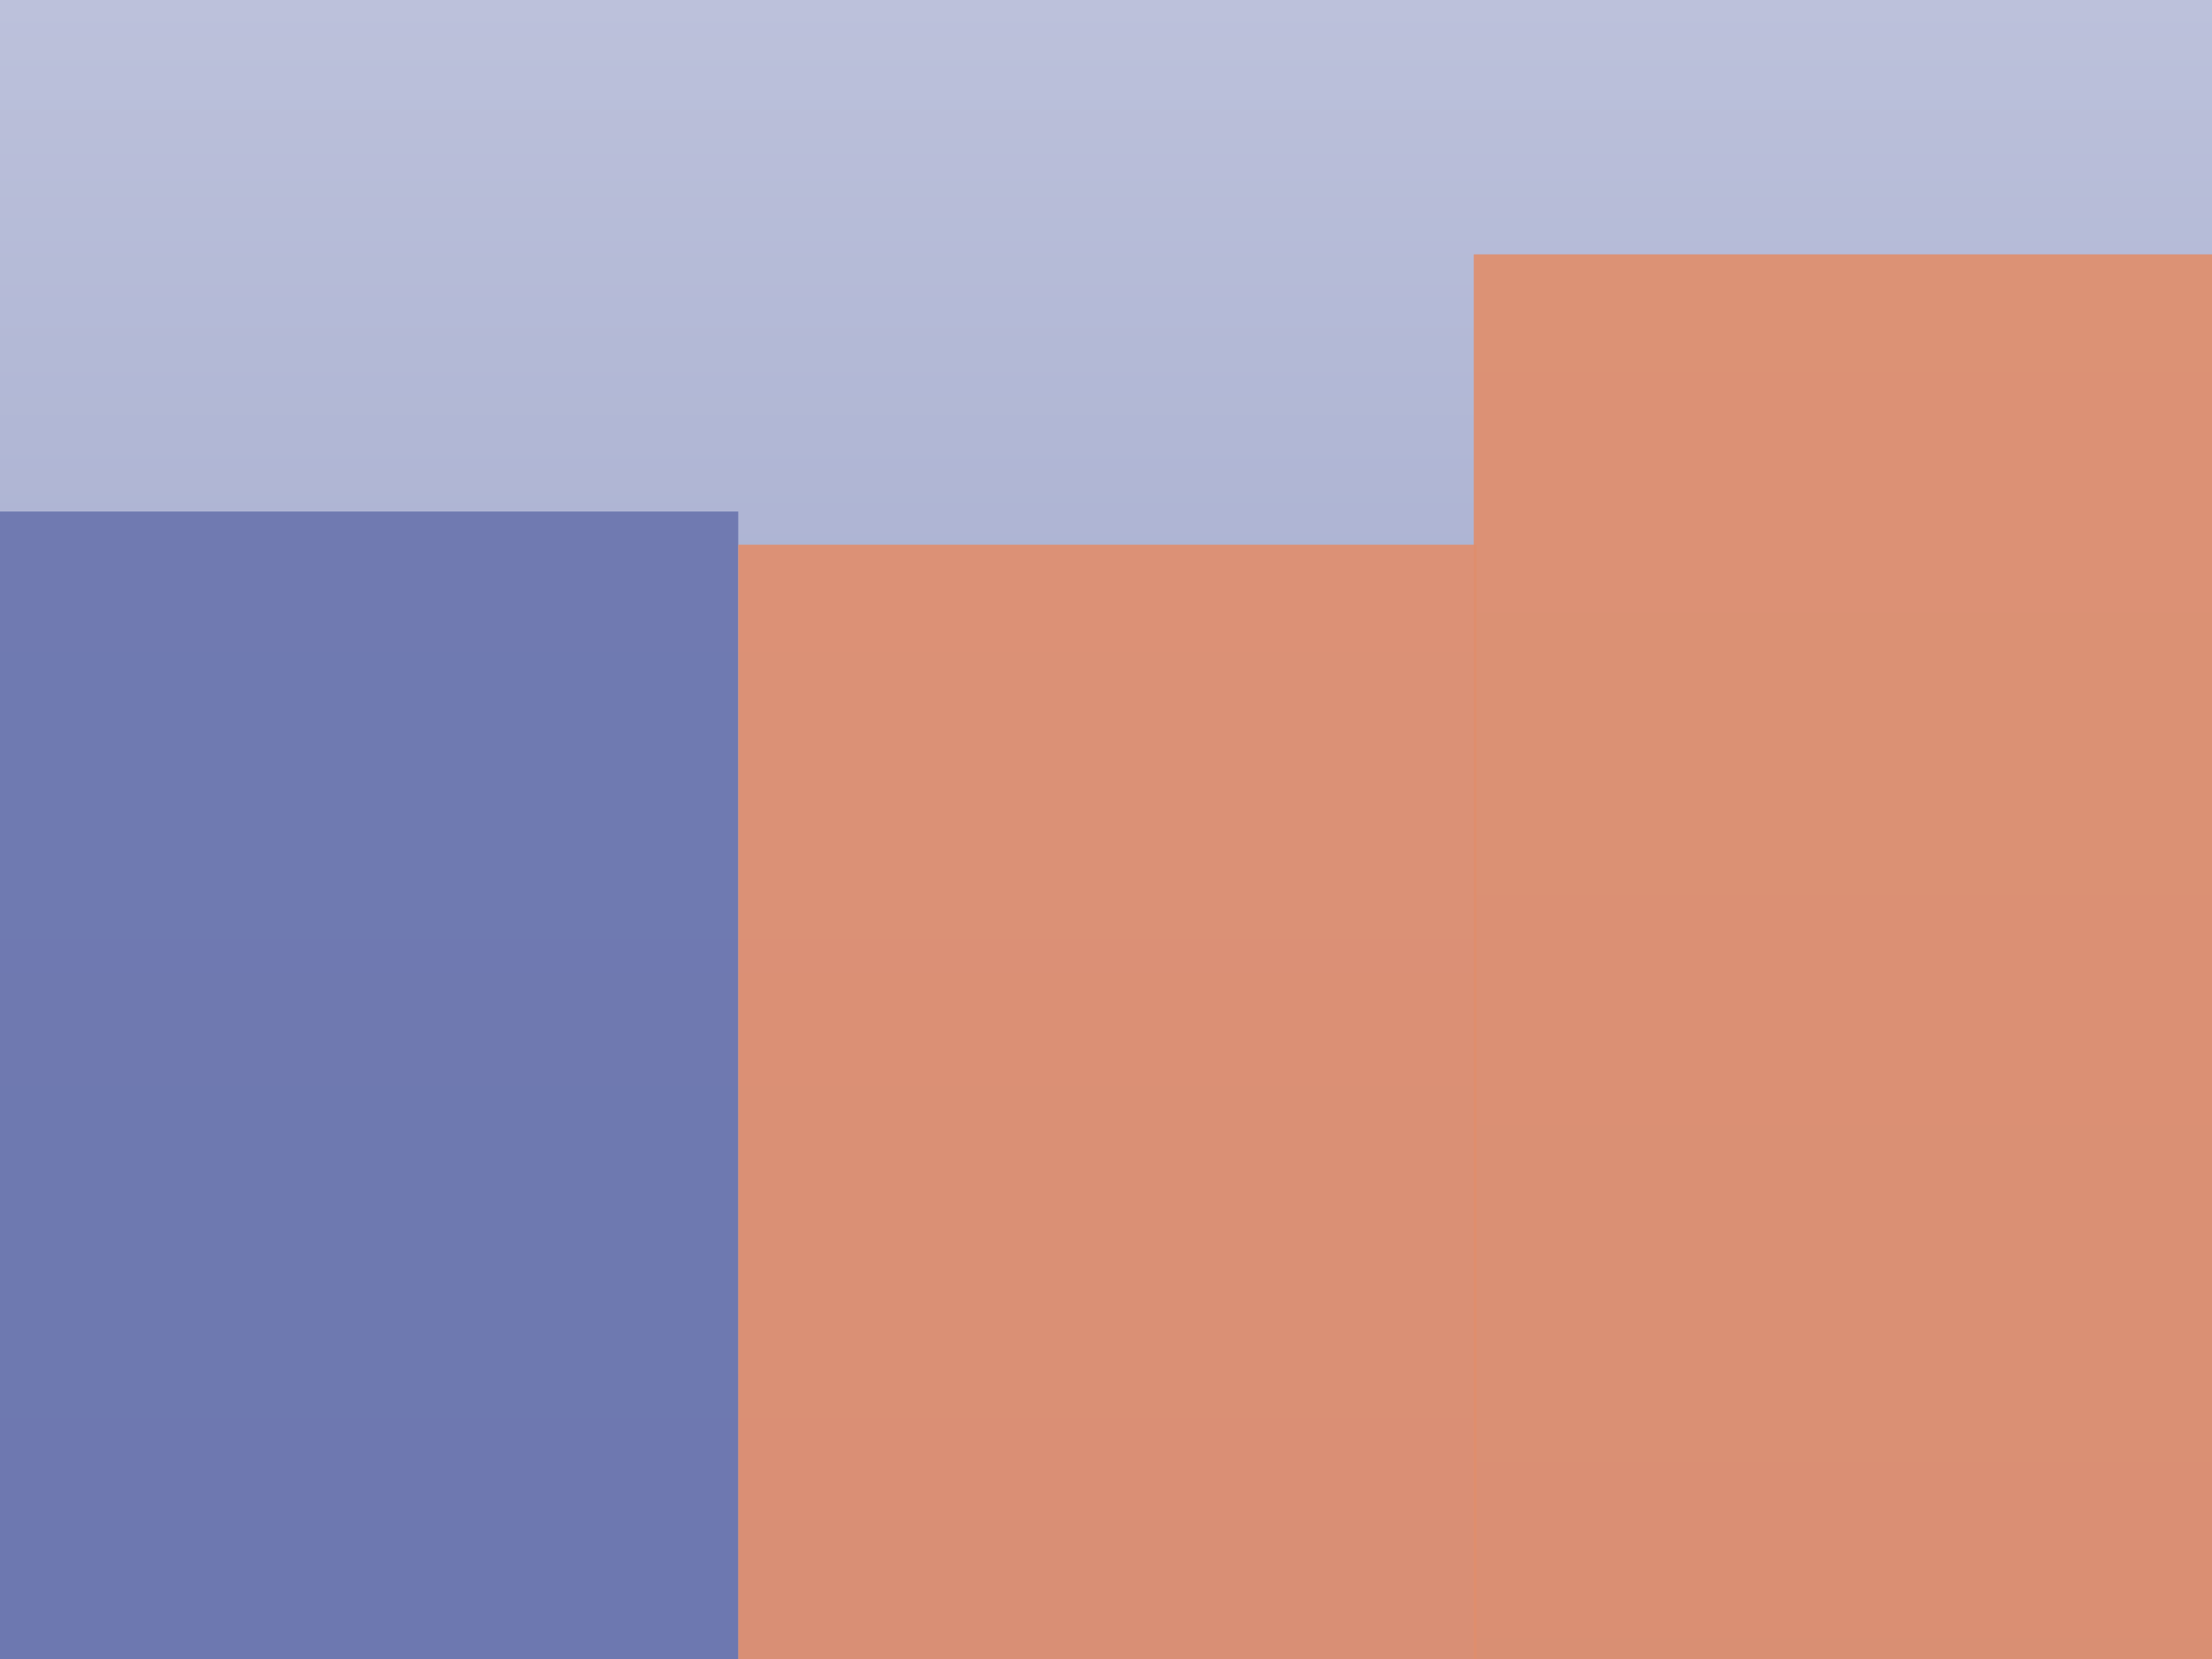
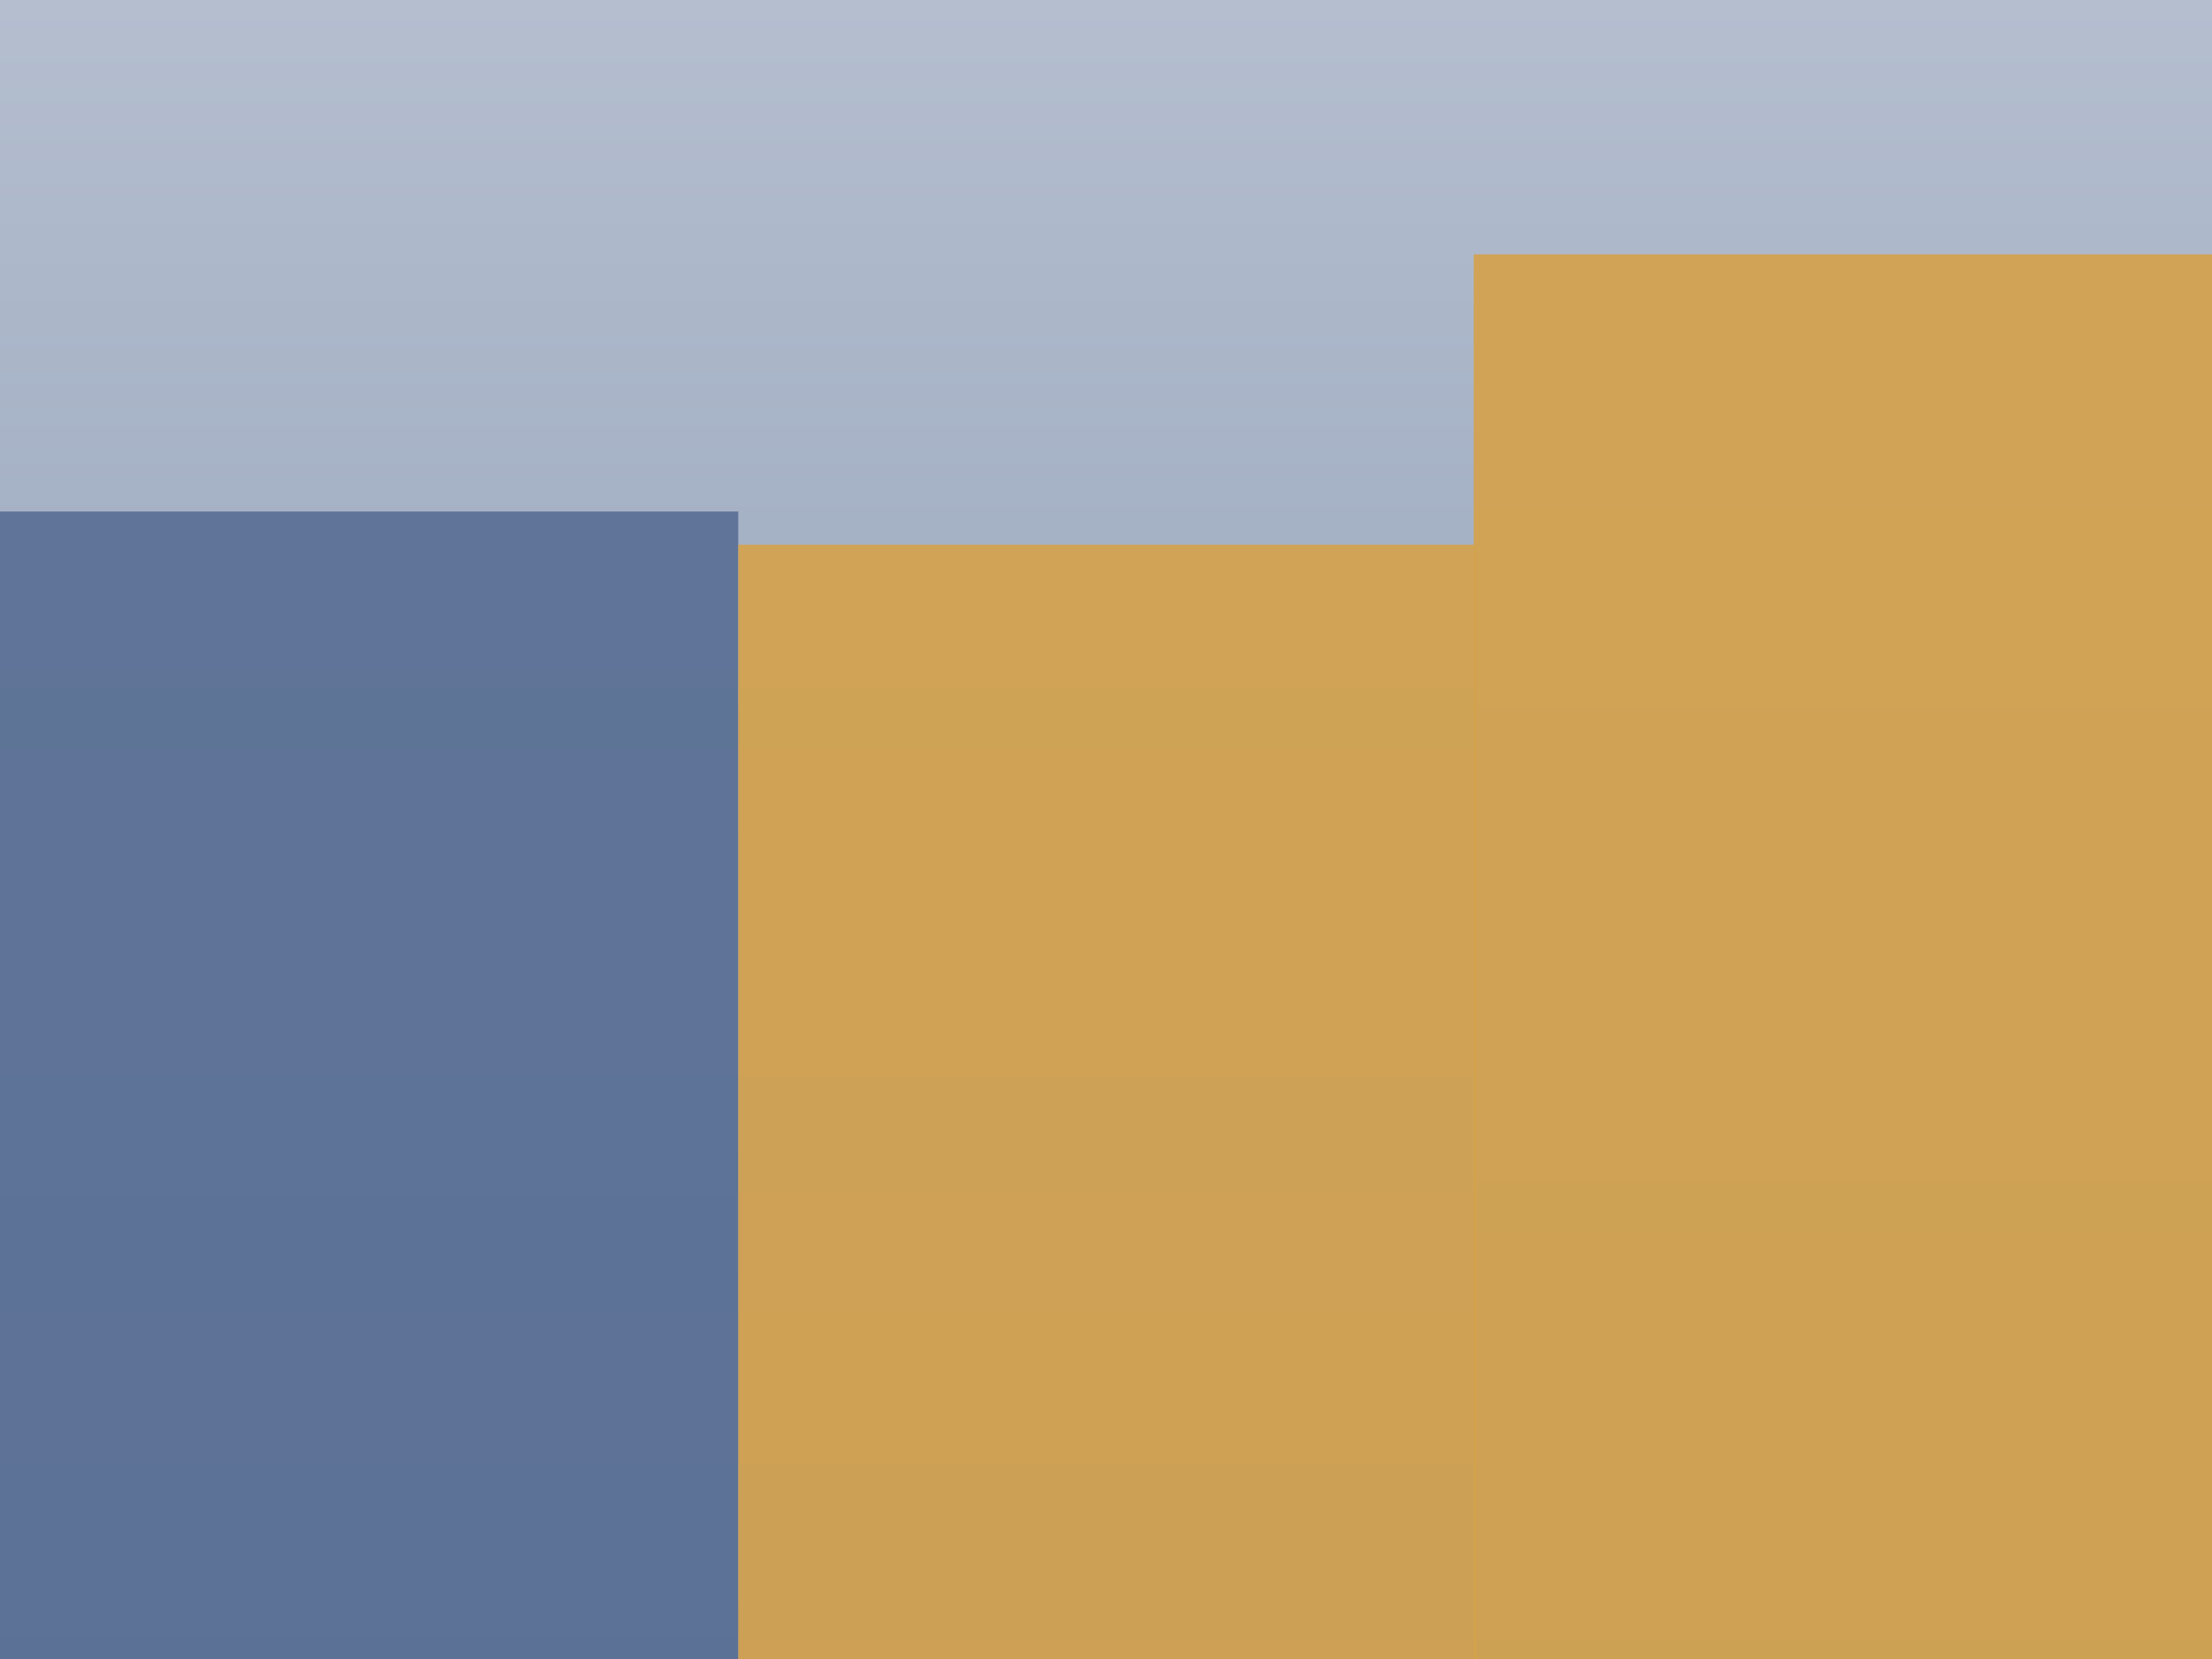
<svg xmlns="http://www.w3.org/2000/svg" viewBox="0 0 800 600" width="800" height="600">
  <defs>
    <linearGradient id="b" x1="0" y1="0" x2="0" y2="1">
-       <stop offset="0" stop-color="#bcc1db" />
-       <stop offset="1" stop-color="#929bc4" />
+       <stop offset="0" stop-color="#b4becf" />
+       <stop offset="1" stop-color="#8595b0" />
    </linearGradient>
  </defs>
  <rect width="800" height="600" fill="url(#b)" />
-   <rect x="0" y="185" width="267" height="415" fill="#6975ae" opacity="0.91" />
-   <rect x="267" y="197" width="267" height="403" fill="#e08e6d" opacity="0.91" />
-   <rect x="533" y="92" width="267" height="508" fill="#e08e6d" opacity="0.92" />
+   <rect x="0" y="185" width="267" height="415" fill="#586e93" opacity="0.91" />
+   <rect x="267" y="197" width="267" height="403" fill="#d4a24c" opacity="0.91" />
+   <rect x="533" y="92" width="267" height="508" fill="#d4a24c" opacity="0.92" />
</svg>
